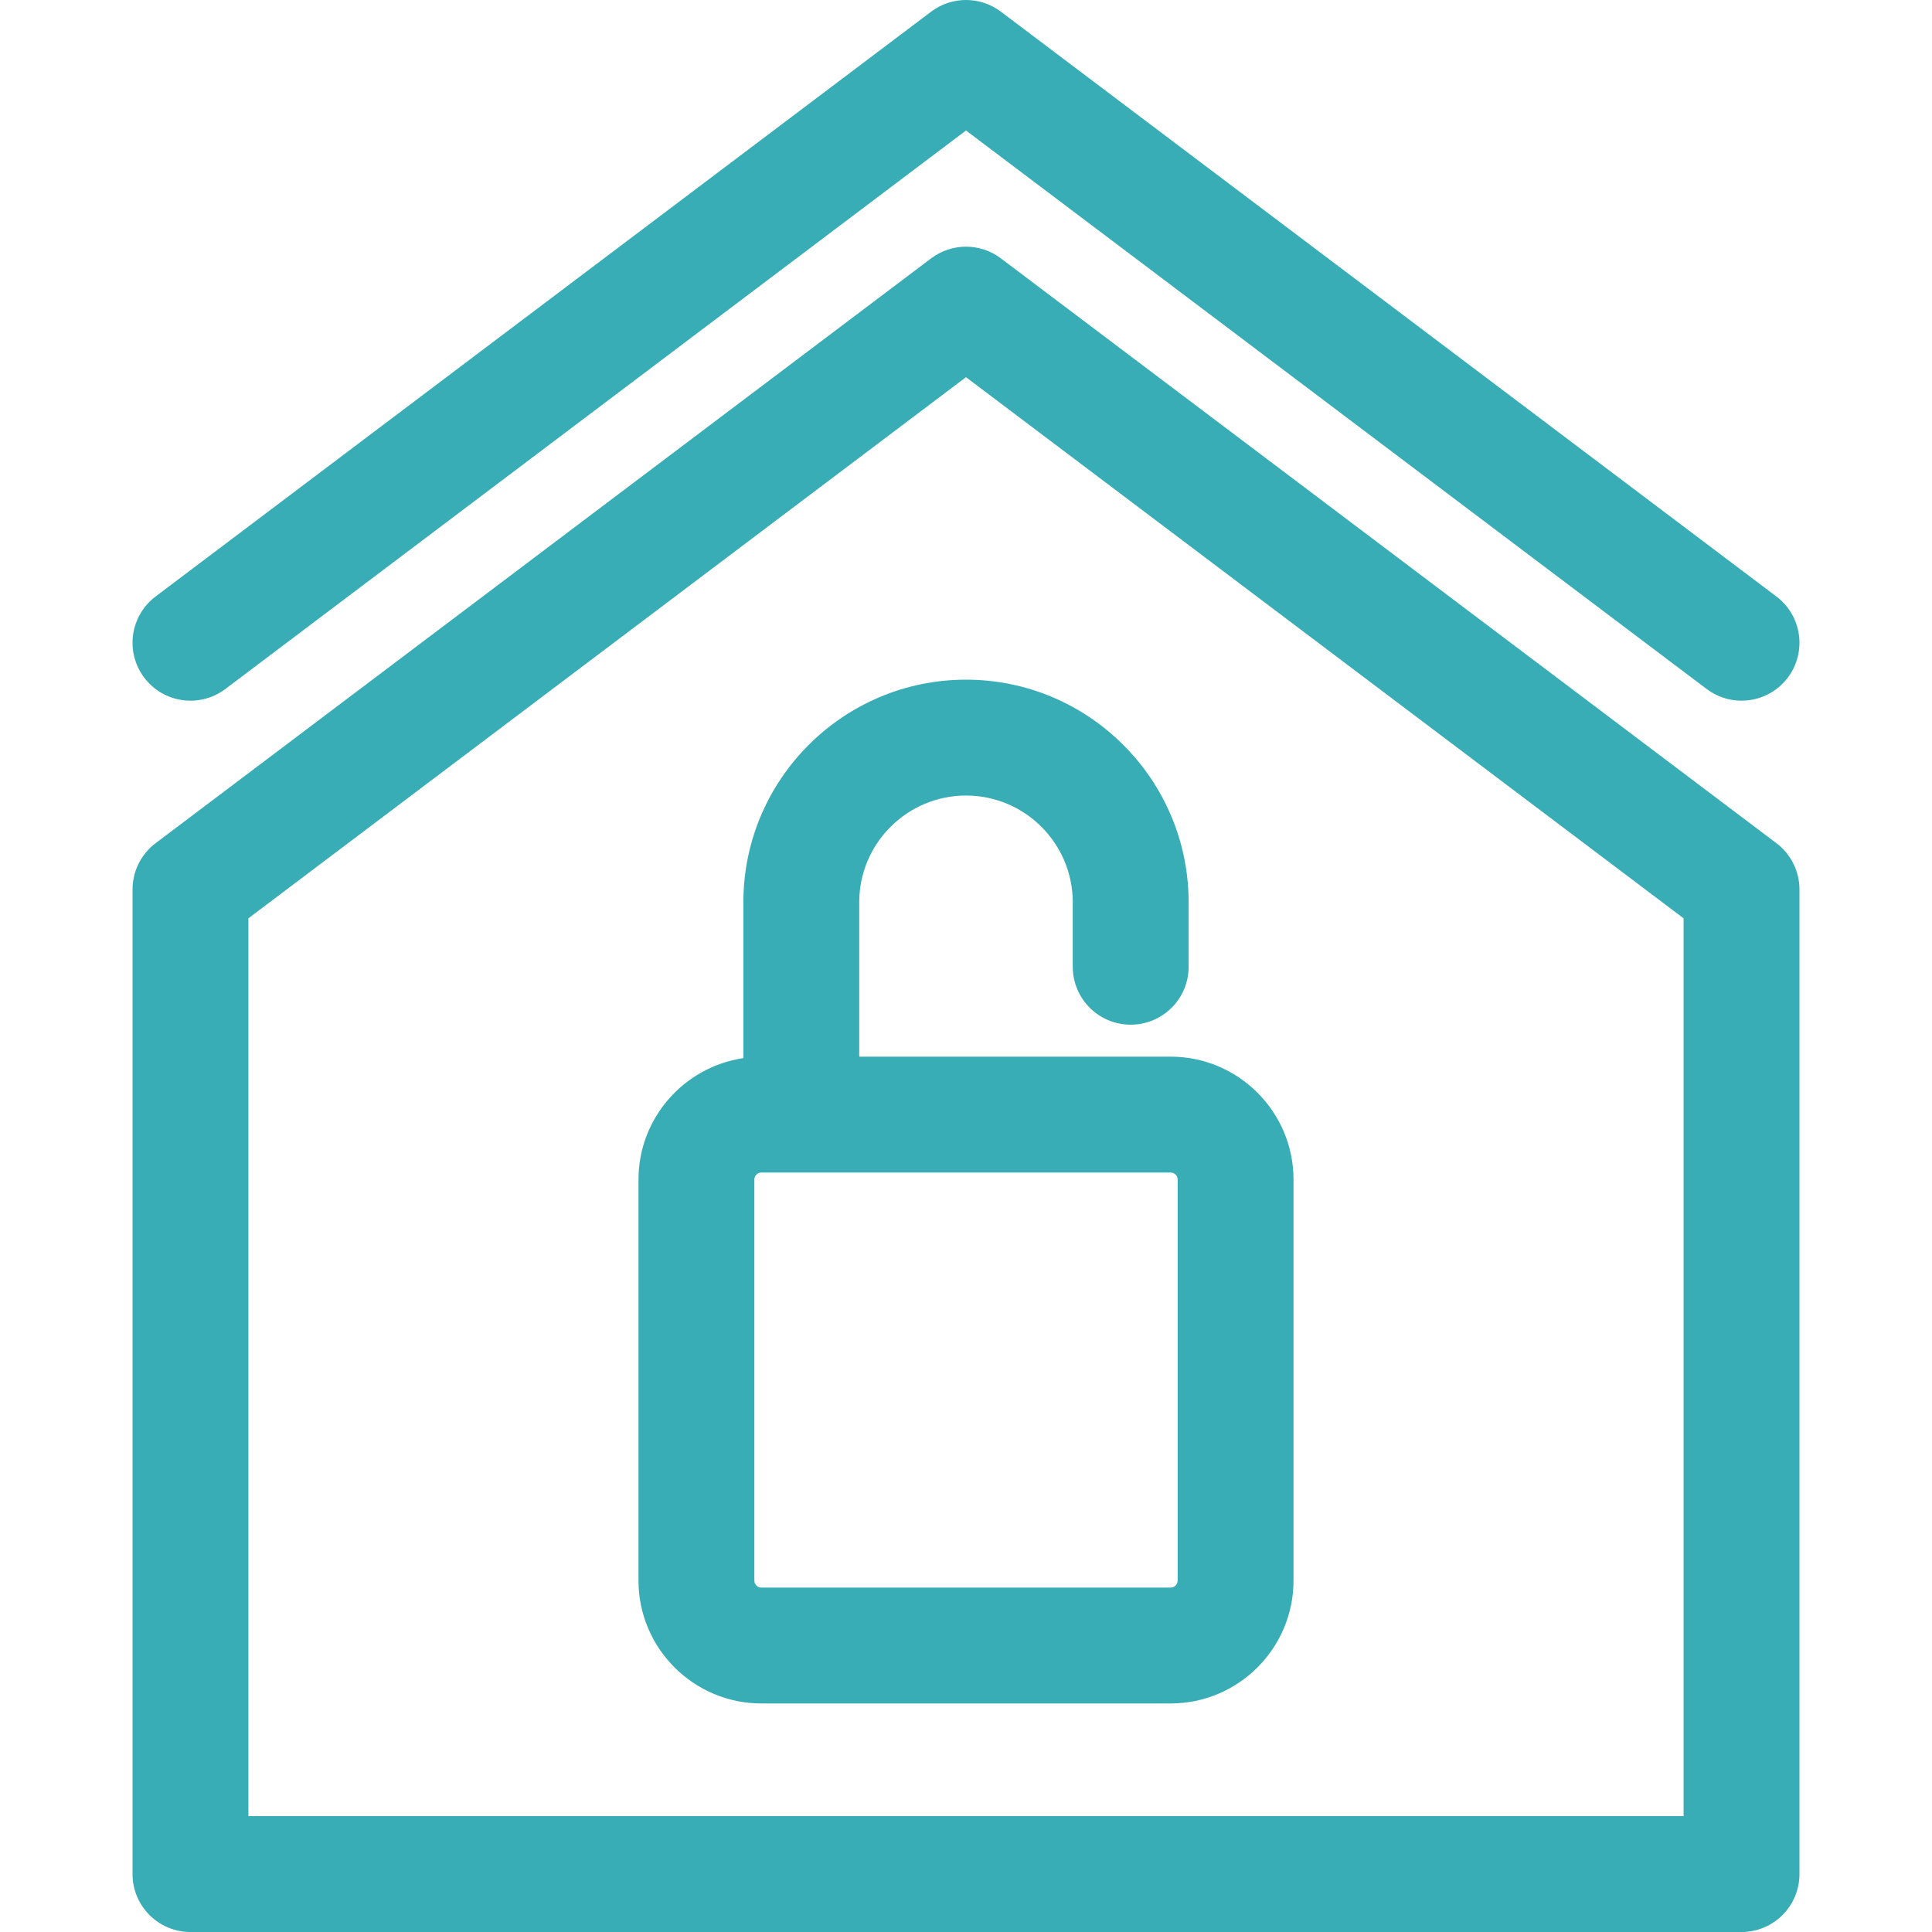
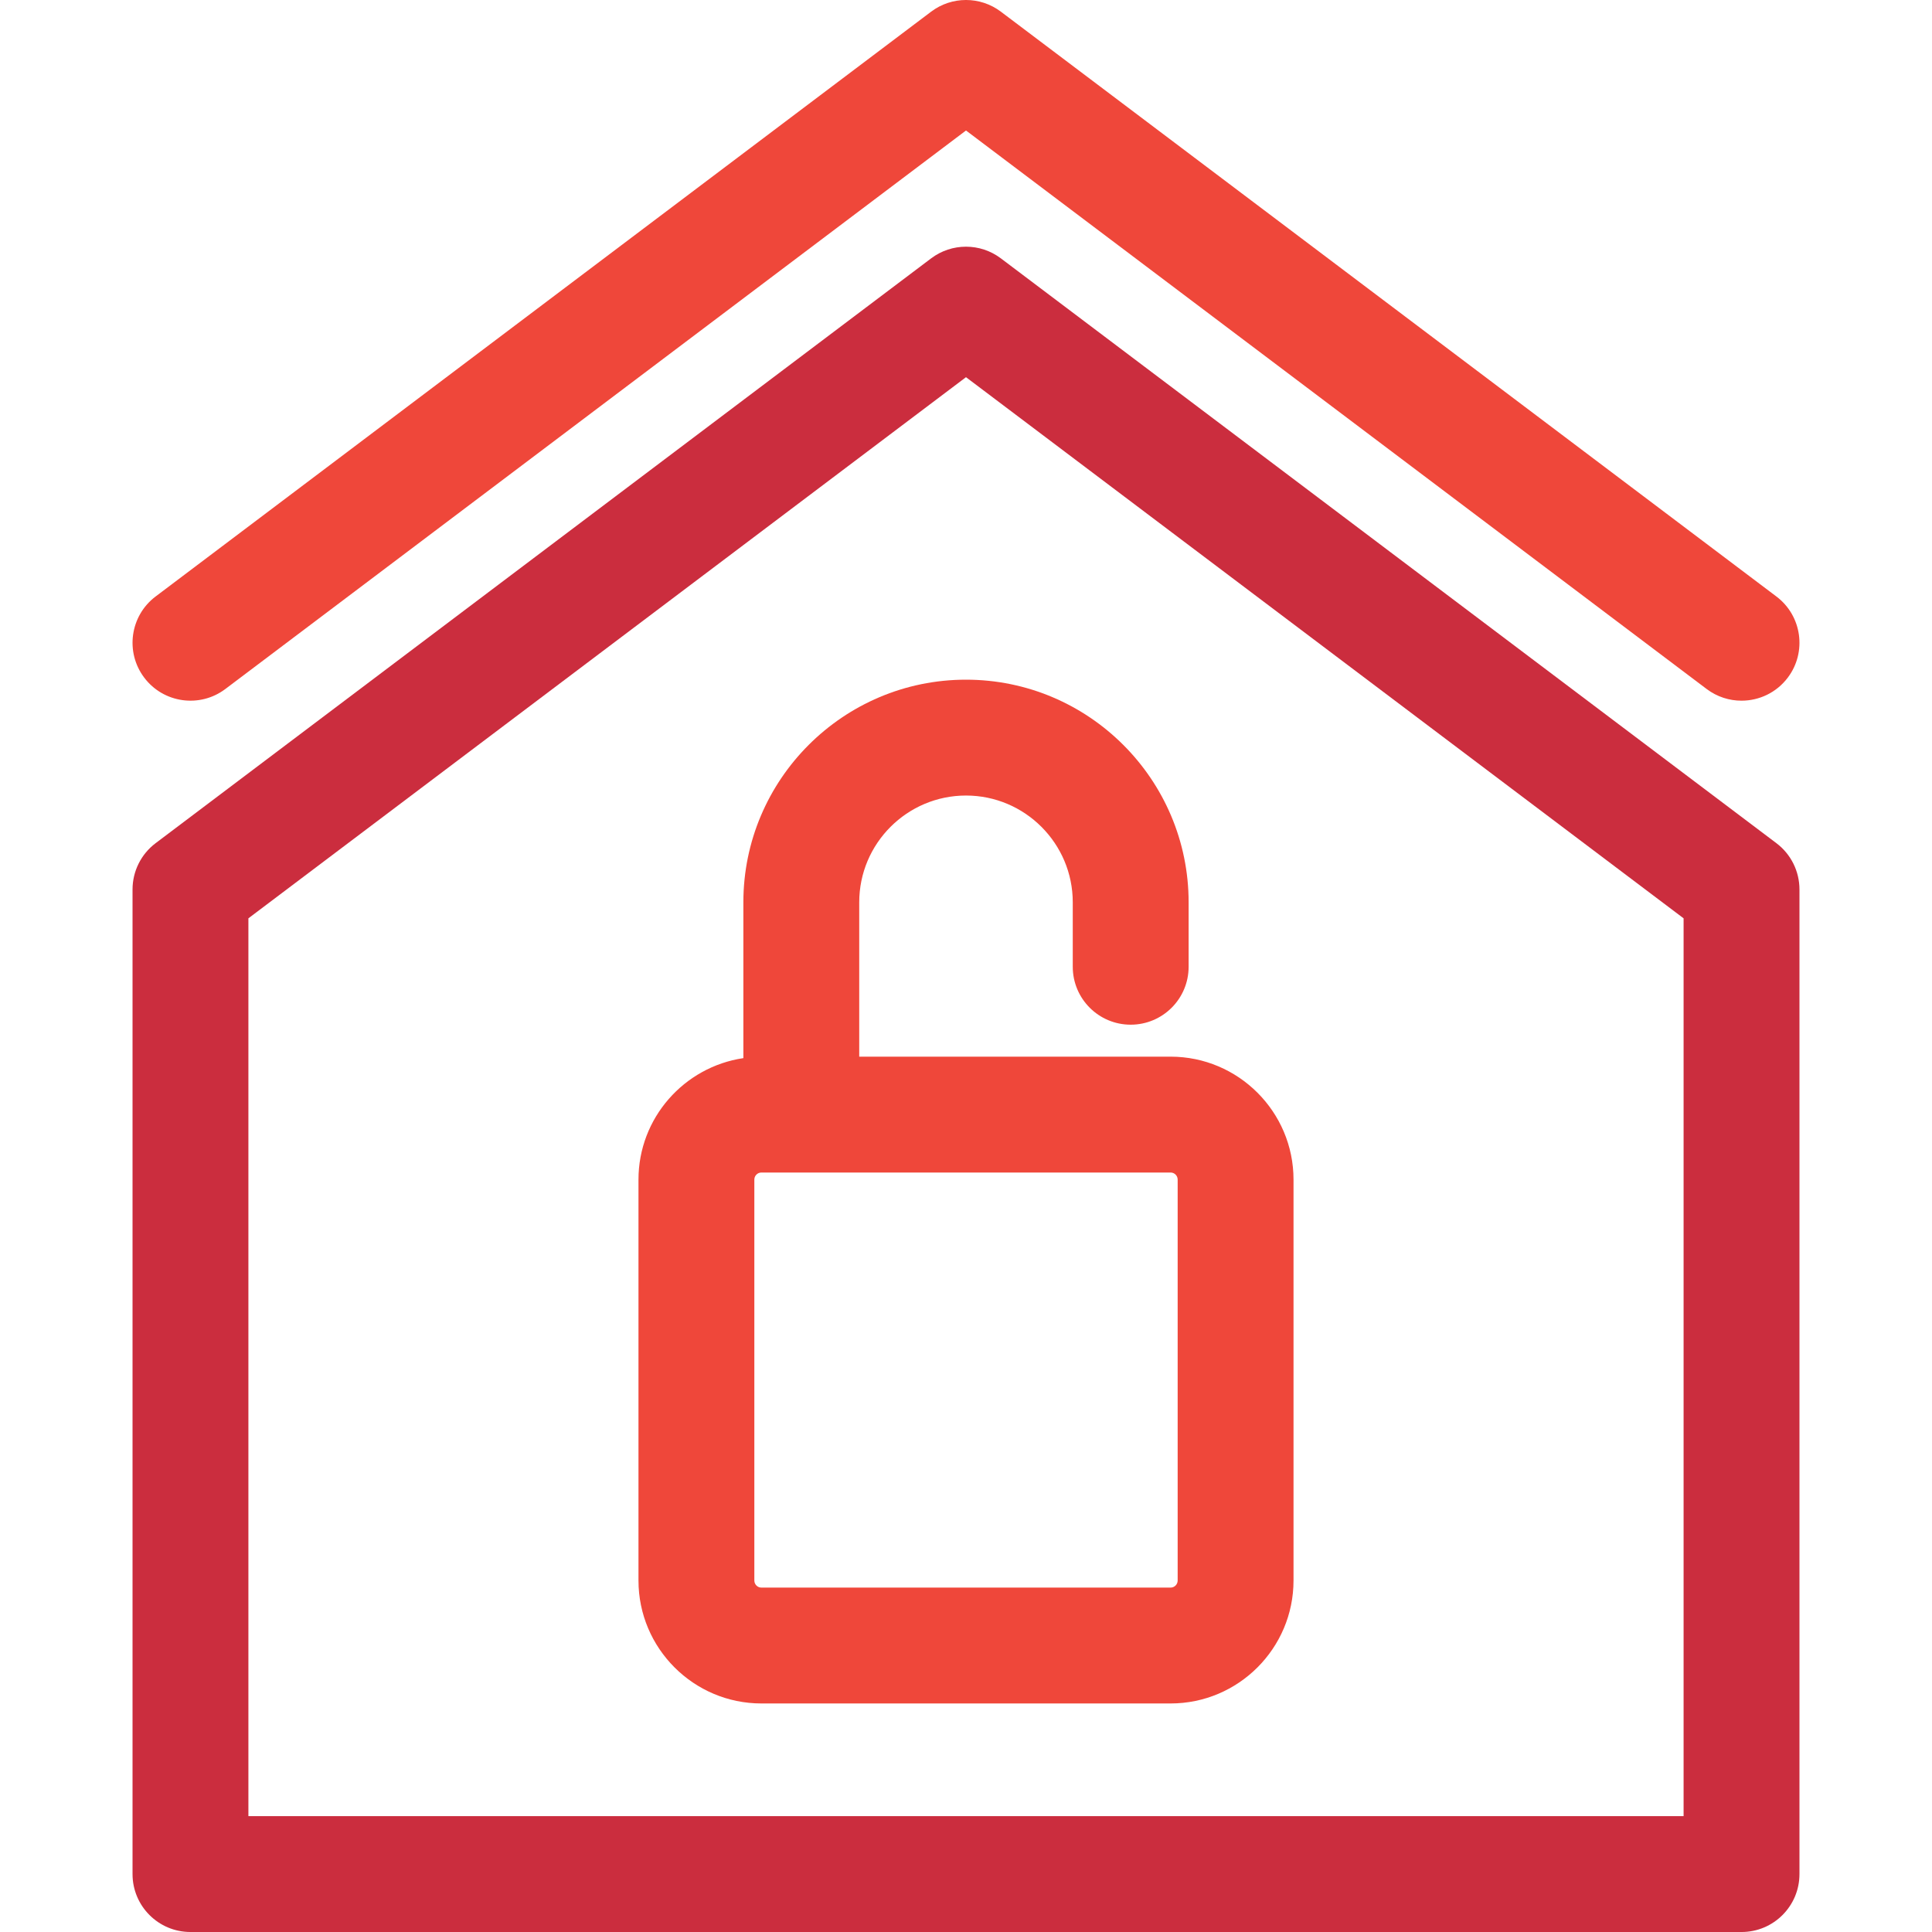
<svg xmlns="http://www.w3.org/2000/svg" version="1.1" viewBox="0 0 233.451 233.451" enable-background="new 0 0 233.451 233.451" width="512px" height="512px">
  <g>
-     <path d="m214.651,101.886l-93.711-70.666c-2.494-1.882-5.935-1.882-8.429,0l-93.71,70.666c-1.754,1.323-2.786,3.392-2.786,5.589v118.977c0,3.866 3.134,7 7,7h187.421c3.866,0 7-3.134 7-7v-118.977c2.84217e-14-2.197-1.031-4.266-2.785-5.589zm-11.215,117.565h-173.421v-108.487l86.71-65.387 86.71,65.387v108.487z" fill="#38adb5" />
-     <path d="m27.23,83.255l89.496-67.487 89.496,67.487c1.262,0.952 2.741,1.412 4.209,1.412 2.122,0 4.218-0.961 5.594-2.786 2.328-3.086 1.712-7.476-1.375-9.803l-93.71-70.667c-2.494-1.882-5.935-1.882-8.429-1.33227e-15l-93.71,70.666c-3.087,2.328-3.702,6.717-1.375,9.803 2.327,3.087 6.716,3.702 9.804,1.375z" fill="#38adb5" />
-     <path d="m89.824,109.028v18.83c-7.158,1.061-12.674,7.228-12.674,14.677v48.445c0,8.191 6.665,14.856 14.856,14.856h49.439c8.191,0 14.856-6.665 14.856-14.856v-48.445c0-8.191-6.665-14.855-14.856-14.855h-37.621v-18.651c0-7.114 5.788-12.901 12.901-12.901s12.901,5.788 12.901,12.901v7.788c0,3.866 3.134,7 7,7s7-3.134 7-7v-7.788c0-14.833-12.068-26.901-26.901-26.901s-26.901,12.067-26.901,26.9zm52.477,33.507v48.445c0,0.472-0.384,0.856-0.856,0.856h-49.439c-0.472,0-0.856-0.384-0.856-0.856v-48.445c0-0.472 0.384-0.855 0.856-0.855h49.439c0.473-0.001 0.856,0.383 0.856,0.855z" fill="#38adb5" />
+     <path d="m214.651,101.886l-93.711-70.666c-2.494-1.882-5.935-1.882-8.429,0l-93.71,70.666c-1.754,1.323-2.786,3.392-2.786,5.589v118.977c0,3.866 3.134,7 7,7h187.421c3.866,0 7-3.134 7-7v-118.977c2.84217e-14-2.197-1.031-4.266-2.785-5.589zm-11.215,117.565h-173.421v-108.487l86.71-65.387 86.71,65.387v108.487z" fill="#cb2d3e" />
+     <path d="m27.23,83.255l89.496-67.487 89.496,67.487c1.262,0.952 2.741,1.412 4.209,1.412 2.122,0 4.218-0.961 5.594-2.786 2.328-3.086 1.712-7.476-1.375-9.803l-93.71-70.667c-2.494-1.882-5.935-1.882-8.429-1.33227e-15l-93.71,70.666c-3.087,2.328-3.702,6.717-1.375,9.803 2.327,3.087 6.716,3.702 9.804,1.375z" fill="#ef473a" />
+     <path d="m89.824,109.028v18.83c-7.158,1.061-12.674,7.228-12.674,14.677v48.445c0,8.191 6.665,14.856 14.856,14.856h49.439c8.191,0 14.856-6.665 14.856-14.856v-48.445c0-8.191-6.665-14.855-14.856-14.855h-37.621v-18.651c0-7.114 5.788-12.901 12.901-12.901s12.901,5.788 12.901,12.901v7.788c0,3.866 3.134,7 7,7s7-3.134 7-7v-7.788c0-14.833-12.068-26.901-26.901-26.901s-26.901,12.067-26.901,26.9zm52.477,33.507v48.445c0,0.472-0.384,0.856-0.856,0.856h-49.439c-0.472,0-0.856-0.384-0.856-0.856v-48.445c0-0.472 0.384-0.855 0.856-0.855h49.439c0.473-0.001 0.856,0.383 0.856,0.855z" fill="#ef473a" />
  </g>
</svg>
